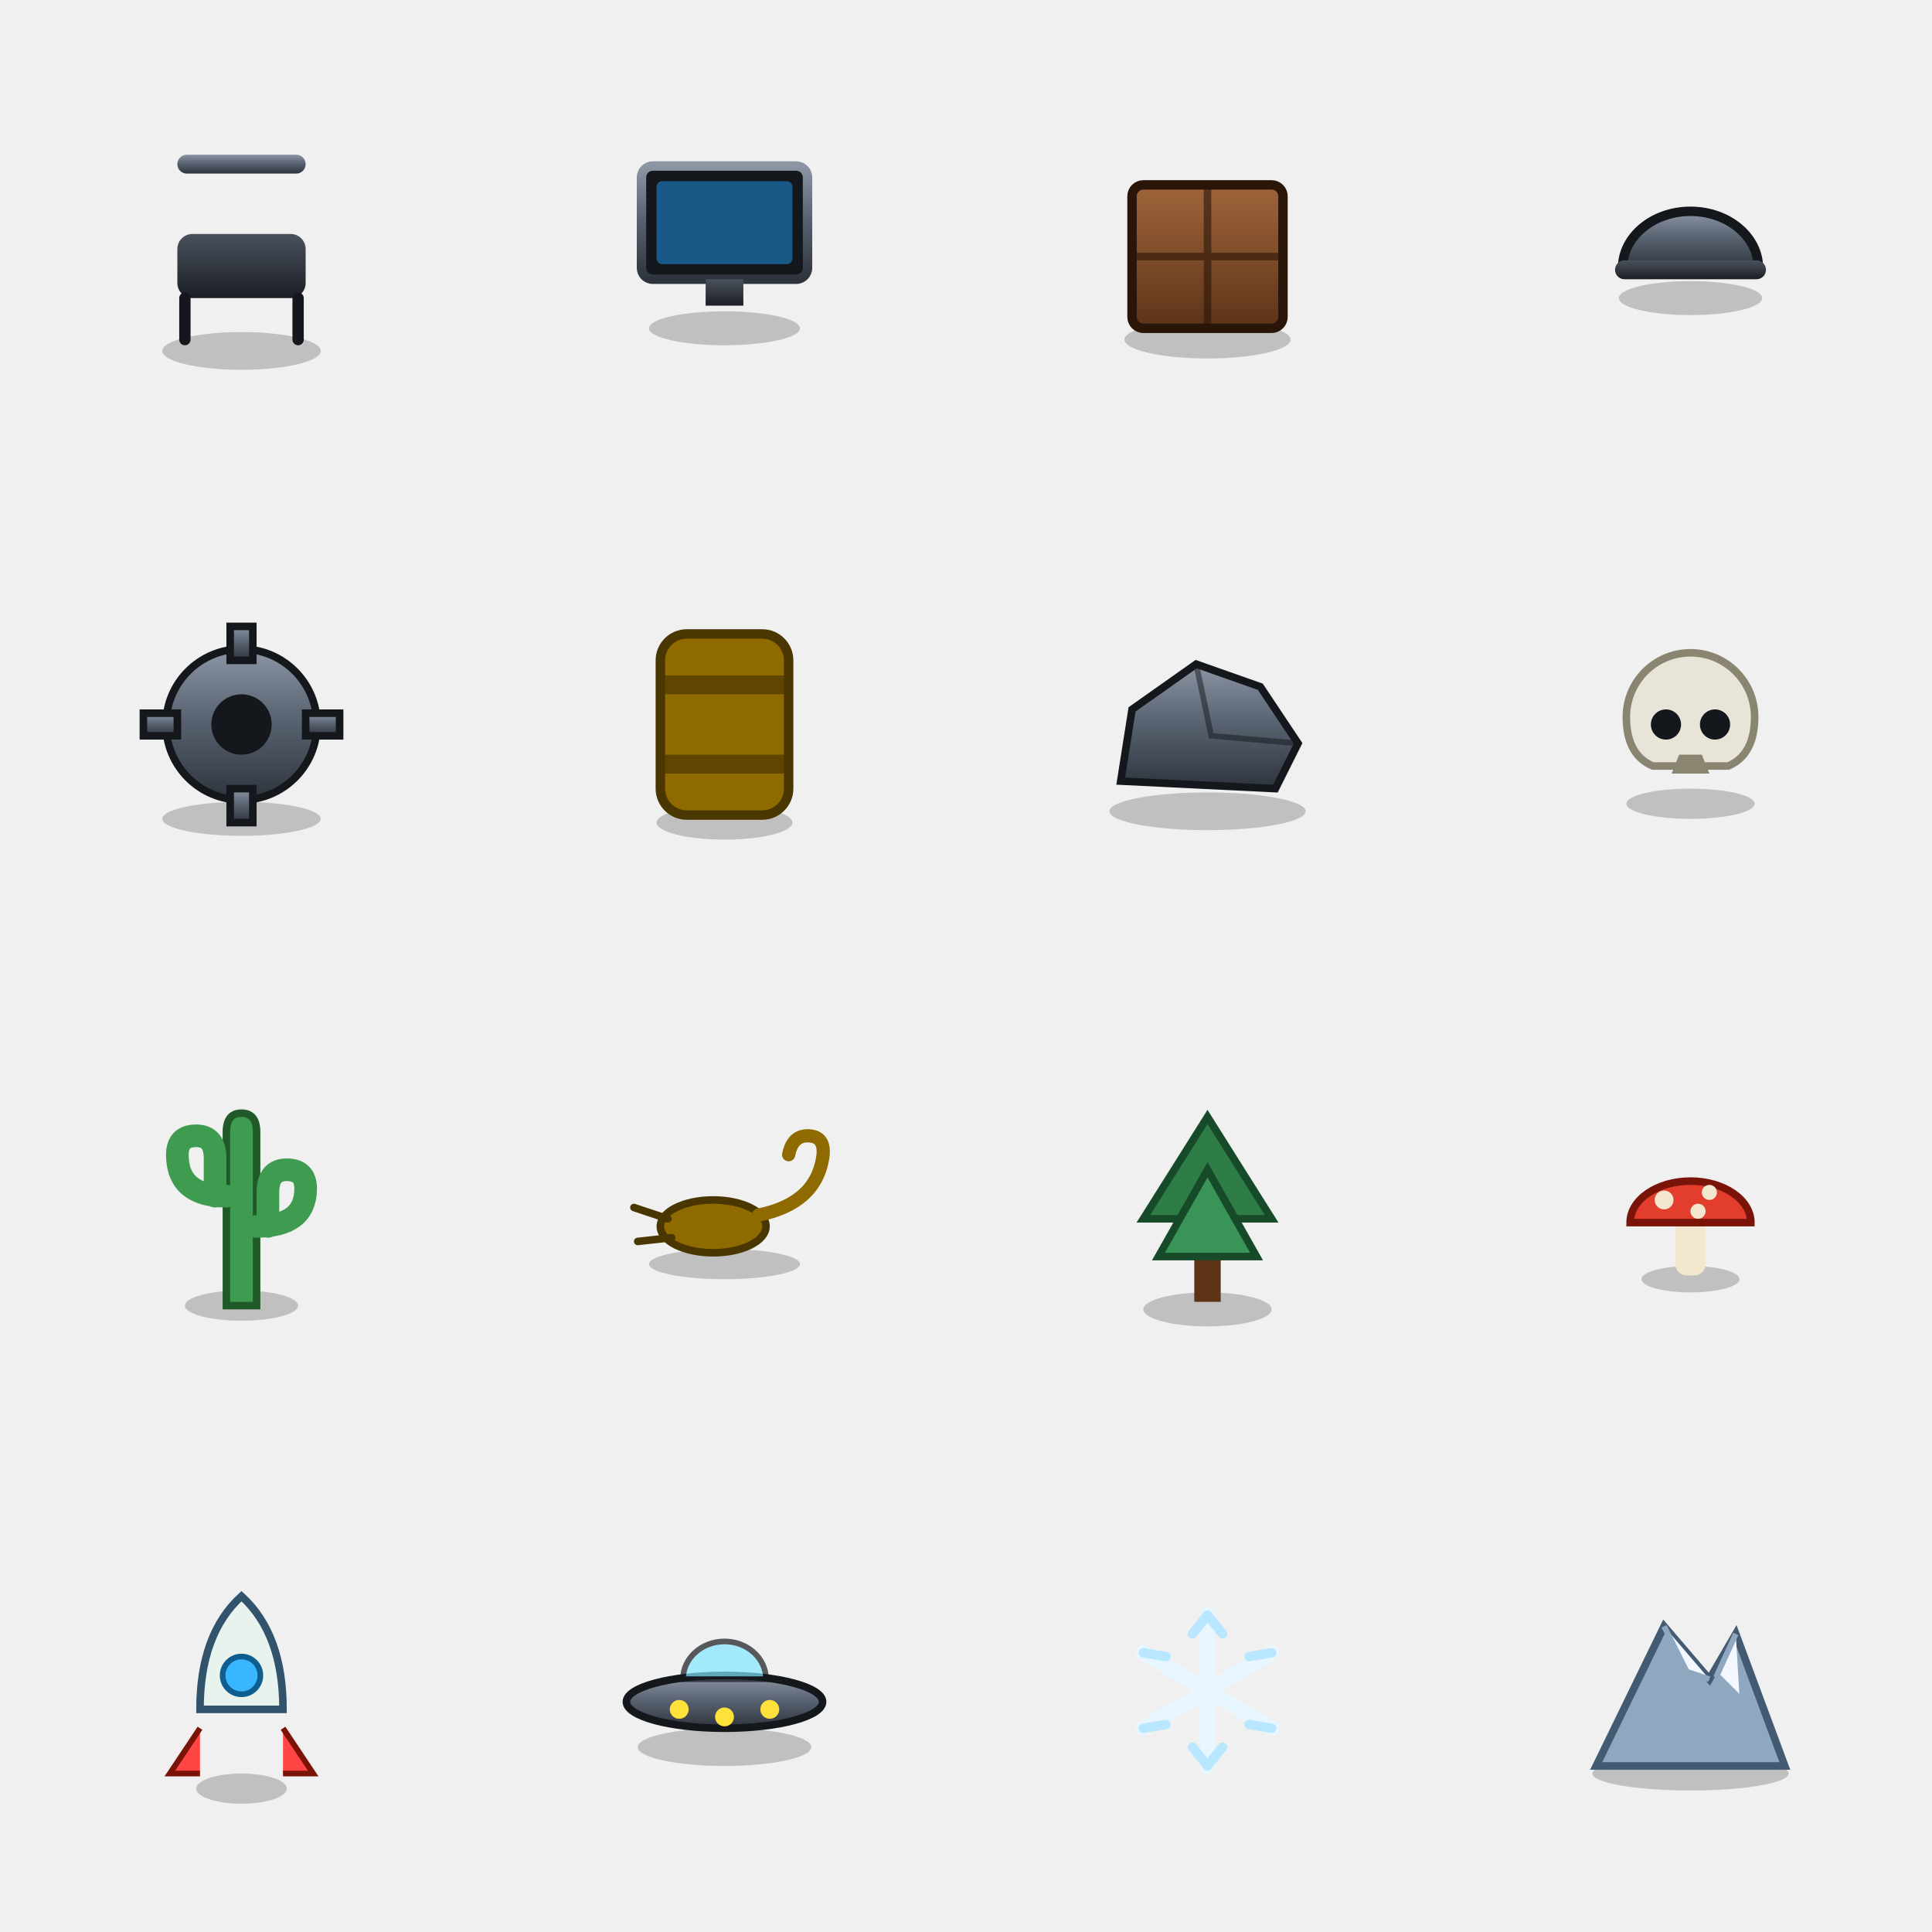
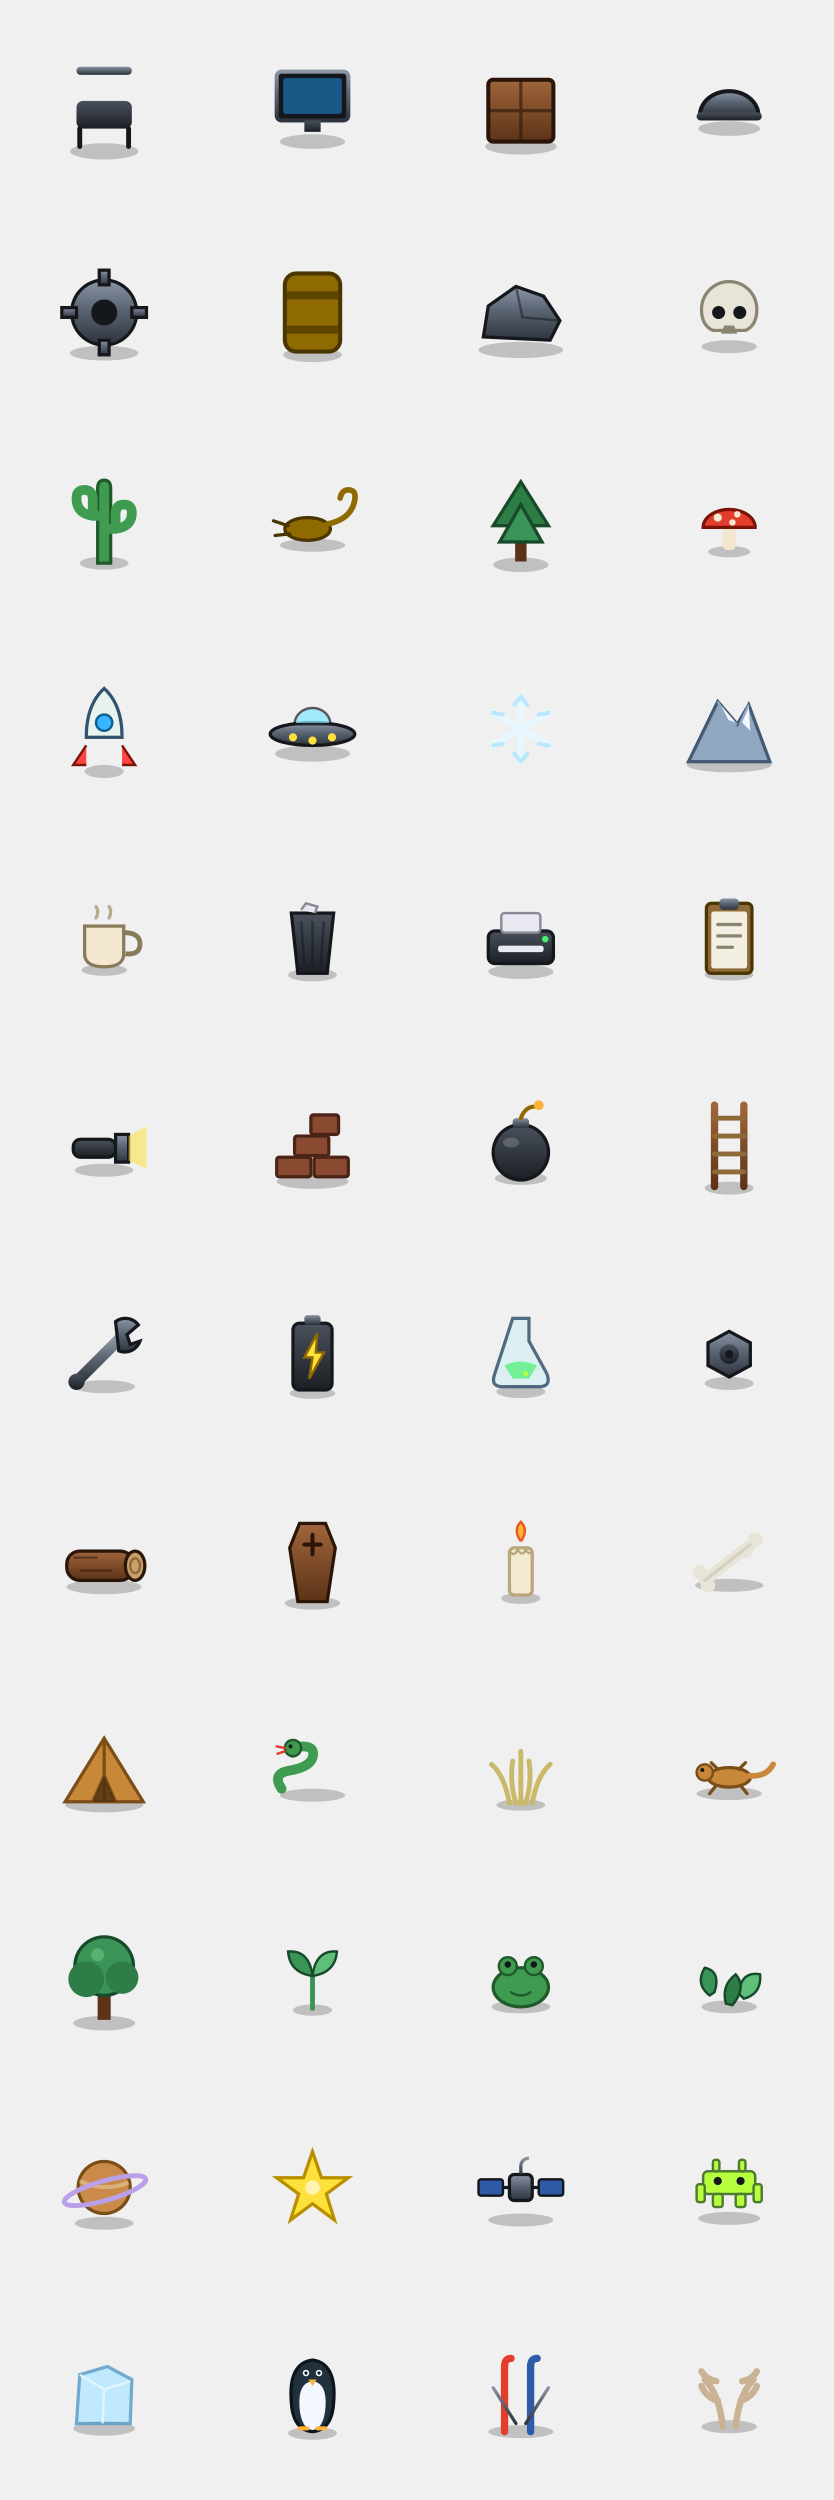
- <svg xmlns="http://www.w3.org/2000/svg" width="1024" height="1024" viewBox="0 0 1024 1024">
+ <svg xmlns="http://www.w3.org/2000/svg" width="1024" height="3072" viewBox="0 0 1024 3072">
  <defs>
    <linearGradient id="metal" x1="0" y1="0" x2="0" y2="1">
      <stop offset="0%" stop-color="#8B95A3" />
      <stop offset="45%" stop-color="#5A6472" />
      <stop offset="100%" stop-color="#2E343D" />
    </linearGradient>
    <linearGradient id="darkmetal" x1="0" y1="0" x2="0" y2="1">
      <stop offset="0%" stop-color="#4A515C" />
      <stop offset="100%" stop-color="#1B1F25" />
    </linearGradient>
    <linearGradient id="wood" x1="0" y1="0" x2="0" y2="1">
      <stop offset="0%" stop-color="#A0653B" />
      <stop offset="100%" stop-color="#5C3317" />
    </linearGradient>
    <linearGradient id="shine" x1="0" y1="0" x2="0" y2="1">
      <stop offset="0%" stop-color="#FFFFFF" stop-opacity="0.55" />
      <stop offset="100%" stop-color="#FFFFFF" stop-opacity="0" />
    </linearGradient>
    <radialGradient id="glowCore" cx="50%" cy="50%" r="50%">
      <stop offset="0%" stop-color="#FFFFFF" stop-opacity="0.9" />
      <stop offset="100%" stop-color="#FFFFFF" stop-opacity="0" />
    </radialGradient>
  </defs>
  <g transform="translate(128 128)">
    <ellipse cx="0" cy="58" rx="42" ry="10" fill="#000" opacity="0.2" />
    <rect x="-34" y="-46" width="68" height="10" rx="5" fill="url(#metal)" />
    <rect x="-34" y="-4" width="68" height="34" rx="8" fill="url(#darkmetal)" />
    <g stroke="#14171C" stroke-width="6" stroke-linecap="round">
      <path d="M-30 30 v22 M30 30 v22" />
    </g>
  </g>
  <g transform="translate(384 128)">
    <ellipse cx="0" cy="46" rx="40" ry="9" fill="#000" opacity="0.2" />
    <rect x="-44" y="-40" width="88" height="60" rx="6" fill="#14171C" stroke="url(#metal)" stroke-width="5" />
    <rect x="-36" y="-32" width="72" height="44" rx="3" fill="#1E8FE0" opacity="0.55" />
    <rect x="-10" y="20" width="20" height="14" fill="url(#darkmetal)" />
  </g>
  <g transform="translate(640 128)">
    <ellipse cx="0" cy="52" rx="44" ry="10" fill="#000" opacity="0.2" />
    <rect x="-40" y="-30" width="80" height="76" rx="6" fill="url(#wood)" stroke="#2A1608" stroke-width="5" />
    <path d="M-40 8 h80 M0 -30 v76" stroke="#2A1608" stroke-width="4" opacity="0.6" />
  </g>
  <g transform="translate(896 128)">
    <ellipse cx="0" cy="30" rx="38" ry="9" fill="#000" opacity="0.2" />
    <path d="M-36 14 a36 30 0 0 1 72 0 Z" fill="url(#metal)" stroke="#14171C" stroke-width="5" />
    <rect x="-40" y="10" width="80" height="10" rx="5" fill="url(#darkmetal)" />
  </g>
  <g transform="translate(128 384)">
    <ellipse cx="0" cy="50" rx="42" ry="9" fill="#000" opacity="0.2" />
    <g fill="url(#metal)" stroke="#14171C" stroke-width="4">
      <circle cx="0" cy="0" r="40" />
      <rect x="-6" y="-52" width="12" height="18" />
      <rect x="-6" y="34" width="12" height="18" />
      <rect x="-52" y="-6" width="18" height="12" />
      <rect x="34" y="-6" width="18" height="12" />
    </g>
    <circle cx="0" cy="0" r="16" fill="#14171C" />
  </g>
  <g transform="translate(384 384)">
    <ellipse cx="0" cy="52" rx="36" ry="9" fill="#000" opacity="0.2" />
    <rect x="-34" y="-48" width="68" height="96" rx="14" fill="#8F6A00" stroke="#4A3600" stroke-width="5" />
    <rect x="-34" y="-26" width="68" height="10" fill="#4A3600" opacity="0.7" />
    <rect x="-34" y="16" width="68" height="10" fill="#4A3600" opacity="0.7" />
  </g>
  <g transform="translate(640 384)">
    <ellipse cx="0" cy="46" rx="52" ry="10" fill="#000" opacity="0.2" />
    <path d="M-46 30 L-40 -8 L-6 -32 L28 -20 L48 10 L36 34 Z" fill="url(#metal)" stroke="#14171C" stroke-width="4" />
    <path d="M-6 -32 L2 6 L48 10 M-40 -8 L-6 -32" fill="none" stroke="#14171C" stroke-width="3" opacity="0.5" />
  </g>
  <g transform="translate(896 384)">
    <ellipse cx="0" cy="42" rx="34" ry="8" fill="#000" opacity="0.2" />
    <path d="M0 -38 a34 34 0 0 1 34 34 q0 20 -14 26 h-40 q-14 -6 -14 -26 a34 34 0 0 1 34 -34 Z" fill="#E8E4D8" stroke="#8A8570" stroke-width="4" />
    <circle cx="-13" cy="0" r="8" fill="#14171C" />
    <circle cx="13" cy="0" r="8" fill="#14171C" />
    <path d="M-6 16 l-4 10 h20 l-4 -10 Z" fill="#8A8570" />
  </g>
  <g transform="translate(128 640)">
    <ellipse cx="0" cy="52" rx="30" ry="8" fill="#000" opacity="0.2" />
    <path d="M-8 52 V-40 q0 -10 8 -10 q8 0 8 10 V52 Z" fill="#3E9B4F" stroke="#215A2A" stroke-width="4" />
    <path d="M-8 -6 q-26 0 -26 -22 q0 -10 10 -10 q10 0 10 12 v20 M8 10 q26 0 26 -20 q0 -10 -10 -10 q-10 0 -10 12 v18" fill="none" stroke="#3E9B4F" stroke-width="12" stroke-linecap="round" />
  </g>
  <g transform="translate(384 640)">
    <ellipse cx="0" cy="30" rx="40" ry="8" fill="#000" opacity="0.2" />
    <ellipse cx="-6" cy="10" rx="28" ry="14" fill="#8F6A00" stroke="#4A3600" stroke-width="4" />
    <path d="M18 4 q30 -6 34 -30 q2 -12 -8 -12 q-8 0 -10 10" fill="none" stroke="#8F6A00" stroke-width="7" stroke-linecap="round" />
    <path d="M-30 6 l-18 -6 M-28 16 l-18 2" stroke="#4A3600" stroke-width="4" stroke-linecap="round" />
  </g>
  <g transform="translate(640 640)">
    <ellipse cx="0" cy="54" rx="34" ry="9" fill="#000" opacity="0.2" />
    <rect x="-7" y="24" width="14" height="26" fill="#5C3317" />
    <path d="M0 -48 L34 6 H-34 Z" fill="#2E7D46" stroke="#164A28" stroke-width="4" />
    <path d="M0 -20 L26 26 H-26 Z" fill="#3B9457" stroke="#164A28" stroke-width="4" />
  </g>
  <g transform="translate(896 640)">
    <ellipse cx="0" cy="38" rx="26" ry="7" fill="#000" opacity="0.2" />
    <rect x="-8" y="6" width="16" height="30" rx="6" fill="#F3E7D0" />
    <path d="M-32 8 a32 22 0 0 1 64 0 Z" fill="#E33D2E" stroke="#7A1408" stroke-width="4" />
    <circle cx="-14" cy="-4" r="5" fill="#F3E7D0" />
    <circle cx="10" cy="-8" r="4" fill="#F3E7D0" />
    <circle cx="4" cy="2" r="4" fill="#F3E7D0" />
  </g>
  <g transform="translate(128 896)">
    <ellipse cx="0" cy="52" rx="24" ry="8" fill="#000" opacity="0.2" />
    <path d="M0 -50 q22 20 22 60 h-44 q0 -40 22 -60 Z" fill="#E8F3EE" stroke="#31536B" stroke-width="4" />
    <path d="M-22 20 l-16 24 h16 M22 20 l16 24 h-16" fill="#FF4444" stroke="#7A1408" stroke-width="3" />
    <circle cx="0" cy="-8" r="10" fill="#38B6FF" stroke="#0E5E8F" stroke-width="3" />
  </g>
  <g transform="translate(384 896)">
    <ellipse cx="0" cy="30" rx="46" ry="10" fill="#000" opacity="0.2" />
    <ellipse cx="0" cy="6" rx="52" ry="14" fill="url(#metal)" stroke="#14171C" stroke-width="4" />
    <path d="M-22 -6 a22 20 0 0 1 44 0 Z" fill="#7FE6FF" opacity="0.7" stroke="#14171C" stroke-width="3" />
    <circle cx="-24" cy="10" r="5" fill="#FFE13C" />
    <circle cx="0" cy="14" r="5" fill="#FFE13C" />
    <circle cx="24" cy="10" r="5" fill="#FFE13C" />
  </g>
  <g transform="translate(640 896)">
    <g stroke="#E8F7FF" stroke-width="8" stroke-linecap="round">
      <path d="M0 -40 V40 M-34 -20 L34 20 M-34 20 L34 -20" />
    </g>
    <g stroke="#B9E7FF" stroke-width="5" stroke-linecap="round">
      <path d="M0 -40 l-8 10 M0 -40 l8 10 M0 40 l-8 -10 M0 40 l8 -10" />
      <path d="M-34 -20 l12 2 M34 20 l-12 -2 M-34 20 l12 -2 M34 -20 l-12 2" />
    </g>
  </g>
  <g transform="translate(896 896)">
    <ellipse cx="0" cy="44" rx="52" ry="9" fill="#000" opacity="0.2" />
    <path d="M-50 40 L-14 -34 L10 -6 L24 -30 L50 40 Z" fill="#8FA8C0" stroke="#425A72" stroke-width="4" />
    <path d="M-14 -34 L-2 -10 L10 -6 M24 -30 L14 -8 L26 4" fill="#F3F7FF" stroke="#8FA8C0" stroke-width="3" />
  </g>
+   <g transform="translate(128 1152)">
+     <ellipse cx="0" cy="40" rx="28" ry="7" fill="#000" opacity="0.2" />
+     <path d="M-24 -14 h48 v34 q0 16 -24 16 q-24 0 -24 -16 Z" fill="#F3E7D0" stroke="#8A7A5C" stroke-width="4" />
+     <path d="M24 -6 q20 0 20 14 q0 14 -18 12" fill="none" stroke="#8A7A5C" stroke-width="6" />
+     <path d="M-10 -24 q4 -8 0 -14 M6 -24 q4 -8 0 -14" fill="none" stroke="#B9AA8C" stroke-width="4" stroke-linecap="round" />
+   </g>
+   <g transform="translate(384 1152)">
+     <ellipse cx="0" cy="46" rx="30" ry="8" fill="#000" opacity="0.2" />
+     <path d="M-26 -30 L-18 44 H18 L26 -30 Z" fill="url(#darkmetal)" stroke="#14171C" stroke-width="4" />
+     <path d="M-14 -20 L-10 34 M0 -20 V34 M14 -20 L10 34" stroke="#14171C" stroke-width="3" opacity="0.5" />
+     <path d="M-14 -34 l6 -8 14 4 -3 8" fill="#E8E8F0" stroke="#8A8A98" stroke-width="3" />
+   </g>
+   <g transform="translate(640 1152)">
+     <ellipse cx="0" cy="42" rx="40" ry="9" fill="#000" opacity="0.2" />
+     <rect x="-40" y="-8" width="80" height="40" rx="8" fill="url(#darkmetal)" stroke="#14171C" stroke-width="4" />
+     <rect x="-24" y="-30" width="48" height="24" rx="4" fill="#E8E8F0" stroke="#8A8A98" stroke-width="3" />
+     <rect x="-28" y="10" width="56" height="8" rx="3" fill="#E8E8F0" />
+     <circle cx="30" cy="2" r="4" fill="#46F06E" />
+   </g>
+   <g transform="translate(896 1152)">
+     <ellipse cx="0" cy="46" rx="30" ry="7" fill="#000" opacity="0.2" />
+     <rect x="-28" y="-42" width="56" height="86" rx="6" fill="#8F6A38" stroke="#4A3600" stroke-width="4" />
+     <rect x="-22" y="-32" width="44" height="70" rx="3" fill="#F3EFE2" />
+     <rect x="-12" y="-48" width="24" height="14" rx="5" fill="url(#metal)" />
+     <path d="M-14 -16 h28 M-14 -2 h28 M-14 12 h18" stroke="#8A8570" stroke-width="4" stroke-linecap="round" />
+   </g>
+   <g transform="translate(128 1408)">
+     <ellipse cx="0" cy="30" rx="36" ry="8" fill="#000" opacity="0.2" />
+     <rect x="-38" y="-8" width="52" height="22" rx="9" fill="url(#darkmetal)" stroke="#14171C" stroke-width="4" />
+     <path d="M14 -14 h16 v34 h-16 Z" fill="url(#metal)" stroke="#14171C" stroke-width="4" />
+     <path d="M30 -12 L52 -24 V28 L30 18 Z" fill="#FFE13C" opacity="0.55" />
+   </g>
+   <g transform="translate(384 1408)">
+     <ellipse cx="0" cy="44" rx="44" ry="9" fill="#000" opacity="0.2" />
+     <g fill="#8A4A32" stroke="#4A2416" stroke-width="4">
+       <rect x="-44" y="14" width="42" height="24" rx="3" />
+       <rect x="2" y="14" width="42" height="24" rx="3" />
+       <rect x="-22" y="-12" width="42" height="24" rx="3" />
+       <rect x="-2" y="-38" width="34" height="24" rx="3" />
+     </g>
+   </g>
+   <g transform="translate(640 1408)">
+     <ellipse cx="0" cy="40" rx="32" ry="8" fill="#000" opacity="0.2" />
+     <circle cx="0" cy="8" r="34" fill="url(#darkmetal)" stroke="#14171C" stroke-width="4" />
+     <rect x="-10" y="-34" width="20" height="12" rx="4" fill="url(#metal)" />
+     <path d="M0 -34 q6 -16 20 -14" fill="none" stroke="#8F6A00" stroke-width="5" stroke-linecap="round" />
+     <circle cx="22" cy="-50" r="6" fill="#FFB13C" />
+     <ellipse cx="-12" cy="-4" rx="10" ry="6" fill="#FFF" opacity="0.18" />
+   </g>
+   <g transform="translate(896 1408)">
+     <ellipse cx="0" cy="52" rx="30" ry="8" fill="#000" opacity="0.2" />
+     <g stroke="url(#wood)" stroke-width="9" stroke-linecap="round">
+       <path d="M-18 -50 V50 M18 -50 V50" />
+     </g>
+     <g stroke="#8F6A38" stroke-width="6" stroke-linecap="round">
+       <path d="M-18 -34 H18 M-18 -12 H18 M-18 10 H18 M-18 32 H18" />
+     </g>
+   </g>
+   <g transform="translate(128 1664)">
+     <ellipse cx="0" cy="40" rx="38" ry="8" fill="#000" opacity="0.2" />
+     <path d="M-34 34 L18 -18" stroke="url(#metal)" stroke-width="14" stroke-linecap="round" />
+     <path d="M14 -40 a20 20 0 0 1 28 4 l-14 12 4 12 12 -4 a20 20 0 0 1 -26 12 Z" fill="url(#metal)" stroke="#14171C" stroke-width="4" />
+     <circle cx="-34" cy="34" r="10" fill="url(#darkmetal)" />
+   </g>
+   <g transform="translate(384 1664)">
+     <ellipse cx="0" cy="48" rx="28" ry="7" fill="#000" opacity="0.2" />
+     <rect x="-24" y="-38" width="48" height="82" rx="8" fill="url(#darkmetal)" stroke="#14171C" stroke-width="4" />
+     <rect x="-10" y="-48" width="20" height="12" rx="4" fill="url(#metal)" />
+     <path d="M6 -26 L-10 4 h10 L-4 30 L14 -2 h-10 Z" fill="#FFE13C" stroke="#8F6A00" stroke-width="3" />
+   </g>
+   <g transform="translate(640 1664)">
+     <ellipse cx="0" cy="46" rx="30" ry="8" fill="#000" opacity="0.2" />
+     <path d="M-10 -44 h20 v28 l22 40 q6 16 -10 16 h-44 q-16 0 -10 -16 Z" fill="#D8EFF3" opacity="0.85" stroke="#31536B" stroke-width="4" />
+     <path d="M-20 14 l10 16 h20 l10 -16 q-20 -10 -40 0" fill="#46F06E" opacity="0.7" />
+     <circle cx="6" cy="24" r="3" fill="#B6FF3C" />
+   </g>
+   <g transform="translate(896 1664)">
+     <ellipse cx="0" cy="36" rx="30" ry="8" fill="#000" opacity="0.2" />
+     <path d="M-26 -14 L0 -28 L26 -14 V14 L0 28 L-26 14 Z" fill="url(#metal)" stroke="#14171C" stroke-width="4" />
+     <circle cx="0" cy="0" r="12" fill="url(#darkmetal)" />
+     <circle cx="0" cy="0" r="5" fill="#14171C" />
+   </g>
+   <g transform="translate(128 1920)">
+     <ellipse cx="0" cy="30" rx="46" ry="9" fill="#000" opacity="0.2" />
+     <rect x="-46" y="-14" width="82" height="36" rx="16" fill="url(#wood)" stroke="#2A1608" stroke-width="4" />
+     <ellipse cx="38" cy="4" rx="12" ry="18" fill="#C9A06A" stroke="#2A1608" stroke-width="4" />
+     <ellipse cx="38" cy="4" rx="6" ry="9" fill="none" stroke="#8F6A38" stroke-width="3" />
+     <path d="M-38 -6 h30 M-30 10 h40" stroke="#2A1608" stroke-width="3" opacity="0.5" />
+   </g>
+   <g transform="translate(384 1920)">
+     <ellipse cx="0" cy="50" rx="34" ry="8" fill="#000" opacity="0.2" />
+     <path d="M-16 -48 H16 L28 -18 L18 48 H-18 L-28 -18 Z" fill="url(#wood)" stroke="#2A1608" stroke-width="4" />
+     <path d="M0 -34 v24 M-10 -22 h20" stroke="#2A1608" stroke-width="5" stroke-linecap="round" />
+   </g>
+   <g transform="translate(640 1920)">
+     <ellipse cx="0" cy="44" rx="24" ry="7" fill="#000" opacity="0.2" />
+     <rect x="-14" y="-18" width="28" height="58" rx="6" fill="#F3EAD0" stroke="#B9A87C" stroke-width="4" />
+     <path d="M-14 -14 q6 8 10 -2 q6 10 10 0 q4 8 8 2" fill="none" stroke="#B9A87C" stroke-width="3" />
+     <path d="M0 -26 q10 -14 0 -24 q-10 10 0 24" fill="#FFB13C" stroke="#E85A1E" stroke-width="3" />
+   </g>
+   <g transform="translate(896 1920)">
+     <ellipse cx="0" cy="28" rx="42" ry="8" fill="#000" opacity="0.2" />
+     <path d="M-30 22 L26 -22" stroke="#E8E4D8" stroke-width="14" stroke-linecap="round" />
+     <circle cx="-36" cy="12" r="9" fill="#E8E4D8" />
+     <circle cx="-26" cy="28" r="9" fill="#E8E4D8" />
+     <circle cx="32" cy="-28" r="9" fill="#E8E4D8" />
+     <circle cx="20" cy="-14" r="9" fill="#E8E4D8" />
+     <path d="M-30 22 L26 -22" stroke="#B9B29A" stroke-width="4" stroke-linecap="round" opacity="0.4" />
+   </g>
+   <g transform="translate(128 2176)">
+     <ellipse cx="0" cy="42" rx="48" ry="9" fill="#000" opacity="0.2" />
+     <path d="M-48 38 L0 -40 L48 38 Z" fill="#C9873A" stroke="#7A4E16" stroke-width="4" />
+     <path d="M0 -40 V38 M-14 38 L0 6 L14 38" fill="none" stroke="#7A4E16" stroke-width="4" />
+     <path d="M-14 38 L0 6 L14 38 Z" fill="#4A2E0C" opacity="0.8" />
+   </g>
+   <g transform="translate(384 2176)">
+     <ellipse cx="0" cy="30" rx="40" ry="8" fill="#000" opacity="0.2" />
+     <path d="M-38 22 q-12 -18 8 -22 q26 -4 30 -16 q4 -14 -12 -14 q-10 0 -12 8" fill="none" stroke="#3E9B4F" stroke-width="12" stroke-linecap="round" />
+     <circle cx="-24" cy="-28" r="10" fill="#3E9B4F" stroke="#215A2A" stroke-width="3" />
+     <circle cx="-27" cy="-30" r="2.5" fill="#14171C" />
+     <path d="M-34 -28 l-10 -2 m10 6 l-9 3" stroke="#E33D2E" stroke-width="3" stroke-linecap="round" />
+   </g>
+   <g transform="translate(640 2176)">
+     <ellipse cx="0" cy="42" rx="30" ry="7" fill="#000" opacity="0.2" />
+     <g fill="none" stroke="#C9B96A" stroke-width="6" stroke-linecap="round">
+       <path d="M0 40 V-24 M-14 40 q-6 -34 -22 -48 M14 40 q6 -34 22 -48 M-6 40 q-8 -26 -4 -52 M6 40 q8 -26 4 -52" />
+     </g>
+   </g>
+   <g transform="translate(896 2176)">
+     <ellipse cx="0" cy="28" rx="40" ry="8" fill="#000" opacity="0.2" />
+     <ellipse cx="0" cy="8" rx="26" ry="12" fill="#C9873A" stroke="#7A4E16" stroke-width="4" />
+     <circle cx="-30" cy="2" r="10" fill="#C9873A" stroke="#7A4E16" stroke-width="3" />
+     <circle cx="-33" cy="-1" r="2.5" fill="#14171C" />
+     <path d="M24 6 q22 2 30 -14" fill="none" stroke="#C9873A" stroke-width="7" stroke-linecap="round" />
+     <path d="M-16 18 l-8 10 M14 18 l8 10 M-14 -2 l-8 -8 M12 -2 l8 -8" stroke="#7A4E16" stroke-width="4" stroke-linecap="round" />
+   </g>
+   <g transform="translate(128 2432)">
+     <ellipse cx="0" cy="54" rx="38" ry="9" fill="#000" opacity="0.2" />
+     <rect x="-8" y="16" width="16" height="34" fill="#5C3317" />
+     <circle cx="0" cy="-16" r="36" fill="#3B9457" stroke="#164A28" stroke-width="4" />
+     <circle cx="-22" cy="0" r="22" fill="#2E7D46" />
+     <circle cx="22" cy="-2" r="20" fill="#2E7D46" />
+     <circle cx="-8" cy="-30" r="8" fill="#5FBF7A" opacity="0.7" />
+   </g>
+   <g transform="translate(384 2432)">
+     <ellipse cx="0" cy="38" rx="24" ry="7" fill="#000" opacity="0.2" />
+     <path d="M0 36 V-4" stroke="#3B9457" stroke-width="6" stroke-linecap="round" />
+     <path d="M0 -4 q-28 -4 -30 -30 q26 -2 30 30 Z" fill="#3B9457" stroke="#164A28" stroke-width="3" />
+     <path d="M0 -4 q28 -4 30 -30 q-26 -2 -30 30 Z" fill="#5FBF7A" stroke="#164A28" stroke-width="3" />
+   </g>
+   <g transform="translate(640 2432)">
+     <ellipse cx="0" cy="34" rx="36" ry="8" fill="#000" opacity="0.2" />
+     <ellipse cx="0" cy="10" rx="34" ry="24" fill="#3E9B4F" stroke="#215A2A" stroke-width="4" />
+     <circle cx="-16" cy="-16" r="11" fill="#3E9B4F" stroke="#215A2A" stroke-width="3" />
+     <circle cx="16" cy="-16" r="11" fill="#3E9B4F" stroke="#215A2A" stroke-width="3" />
+     <circle cx="-16" cy="-18" r="4" fill="#14171C" />
+     <circle cx="16" cy="-18" r="4" fill="#14171C" />
+     <path d="M-12 16 q12 8 24 0" fill="none" stroke="#215A2A" stroke-width="3" stroke-linecap="round" />
+   </g>
+   <g transform="translate(896 2432)">
+     <ellipse cx="0" cy="34" rx="34" ry="8" fill="#000" opacity="0.2" />
+     <g stroke="#164A28" stroke-width="3">
+       <path d="M-24 20 q-18 -14 -6 -34 q20 4 12 30 Z" fill="#3B9457" />
+       <path d="M18 24 q22 -6 20 -30 q-24 -4 -26 24 Z" fill="#5FBF7A" />
+       <path d="M-4 30 q-6 -22 12 -36 q14 16 -4 38 Z" fill="#2E7D46" />
+     </g>
+   </g>
+   <g transform="translate(128 2688)">
+     <ellipse cx="0" cy="44" rx="36" ry="8" fill="#000" opacity="0.2" />
+     <circle cx="0" cy="0" r="32" fill="#C98A4A" stroke="#7A4E16" stroke-width="4" />
+     <path d="M-30 -8 q30 14 60 2" fill="none" stroke="#E8C99A" stroke-width="5" opacity="0.6" />
+     <ellipse cx="0" cy="4" rx="52" ry="12" fill="none" stroke="#B9A0E8" stroke-width="6" transform="rotate(-16)" />
+   </g>
+   <g transform="translate(384 2688)">
+     <path d="M0 -44 L11 -12 H44 L17 8 L27 40 L0 20 L-27 40 L-17 8 L-44 -12 H-11 Z" fill="#FFE13C" stroke="#B98F00" stroke-width="4" />
+     <circle cx="0" cy="0" r="9" fill="#FFF7CC" opacity="0.8" />
+   </g>
+   <g transform="translate(640 2688)">
+     <ellipse cx="0" cy="40" rx="40" ry="8" fill="#000" opacity="0.2" />
+     <rect x="-14" y="-16" width="28" height="32" rx="6" fill="url(#metal)" stroke="#14171C" stroke-width="4" />
+     <g fill="#2E5AA8" stroke="#14171C" stroke-width="3">
+       <rect x="-52" y="-10" width="30" height="20" rx="3" />
+       <rect x="22" y="-10" width="30" height="20" rx="3" />
+     </g>
+     <path d="M-22 0 h8 M14 0 h8" stroke="#14171C" stroke-width="4" />
+     <path d="M0 -16 v-12 m0 0 a10 10 0 0 1 10 -8" fill="none" stroke="url(#metal)" stroke-width="4" />
+   </g>
+   <g transform="translate(896 2688)">
+     <ellipse cx="0" cy="38" rx="38" ry="8" fill="#000" opacity="0.2" />
+     <g fill="#B6FF3C" stroke="#4E7A34" stroke-width="3">
+       <rect x="-32" y="-20" width="64" height="28" rx="6" />
+       <rect x="-40" y="-4" width="10" height="22" rx="3" />
+       <rect x="30" y="-4" width="10" height="22" rx="3" />
+       <rect x="-20" y="8" width="12" height="16" rx="3" />
+       <rect x="8" y="8" width="12" height="16" rx="3" />
+       <rect x="-20" y="-34" width="8" height="14" rx="3" />
+       <rect x="12" y="-34" width="8" height="14" rx="3" />
+     </g>
+     <circle cx="-14" cy="-8" r="5" fill="#14171C" />
+     <circle cx="14" cy="-8" r="5" fill="#14171C" />
+   </g>
+   <g transform="translate(128 2944)">
+     <ellipse cx="0" cy="40" rx="38" ry="9" fill="#000" opacity="0.2" />
+     <path d="M-34 34 L-30 -26 L4 -36 L34 -20 L32 34 Z" fill="#B9E7FF" opacity="0.85" stroke="#5A9EC8" stroke-width="4" />
+     <path d="M-30 -26 L0 -8 L32 -18 M0 -8 L-2 34" fill="none" stroke="#E8F7FF" stroke-width="3" opacity="0.8" />
+   </g>
+   <g transform="translate(384 2944)">
+     <ellipse cx="0" cy="46" rx="30" ry="8" fill="#000" opacity="0.2" />
+     <path d="M0 -44 q30 4 26 52 q-2 34 -26 36 q-24 -2 -26 -36 q-4 -48 26 -52 Z" fill="#22303C" stroke="#0C141C" stroke-width="4" />
+     <path d="M0 -18 q18 2 16 32 q-2 26 -16 28 q-14 -2 -16 -28 q-2 -30 16 -32 Z" fill="#F3F7FF" />
+     <circle cx="-8" cy="-28" r="4" fill="#F3F7FF" />
+     <circle cx="8" cy="-28" r="4" fill="#F3F7FF" />
+     <circle cx="-8" cy="-28" r="2" fill="#0C141C" />
+     <circle cx="8" cy="-28" r="2" fill="#0C141C" />
+     <path d="M-5 -20 L0 -12 L5 -20 Z" fill="#FFB13C" />
+     <path d="M-16 40 h10 M6 40 h10" stroke="#FFB13C" stroke-width="5" stroke-linecap="round" />
+   </g>
+   <g transform="translate(640 2944)">
+     <ellipse cx="0" cy="44" rx="40" ry="8" fill="#000" opacity="0.2" />
+     <g stroke-linecap="round">
+       <path d="M-20 44 V-36 q0 -10 8 -10" fill="none" stroke="#E33D2E" stroke-width="9" />
+       <path d="M12 44 V-36 q0 -10 8 -10" fill="none" stroke="#2E5AA8" stroke-width="9" />
+       <path d="M-34 -10 L-6 34 M34 -10 L6 34" stroke="url(#metal)" stroke-width="4" />
+     </g>
+   </g>
+   <g transform="translate(896 2944)">
+     <ellipse cx="0" cy="38" rx="34" ry="8" fill="#000" opacity="0.2" />
+     <g fill="none" stroke="#C9B394" stroke-width="8" stroke-linecap="round">
+       <path d="M-8 38 q-4 -40 -22 -58 M-14 6 q-14 -4 -20 -18 M-16 -18 q-12 -2 -18 -12" />
+       <path d="M8 38 q4 -40 22 -58 M14 6 q14 -4 20 -18 M16 -18 q12 -2 18 -12" />
+     </g>
+   </g>
</svg>
